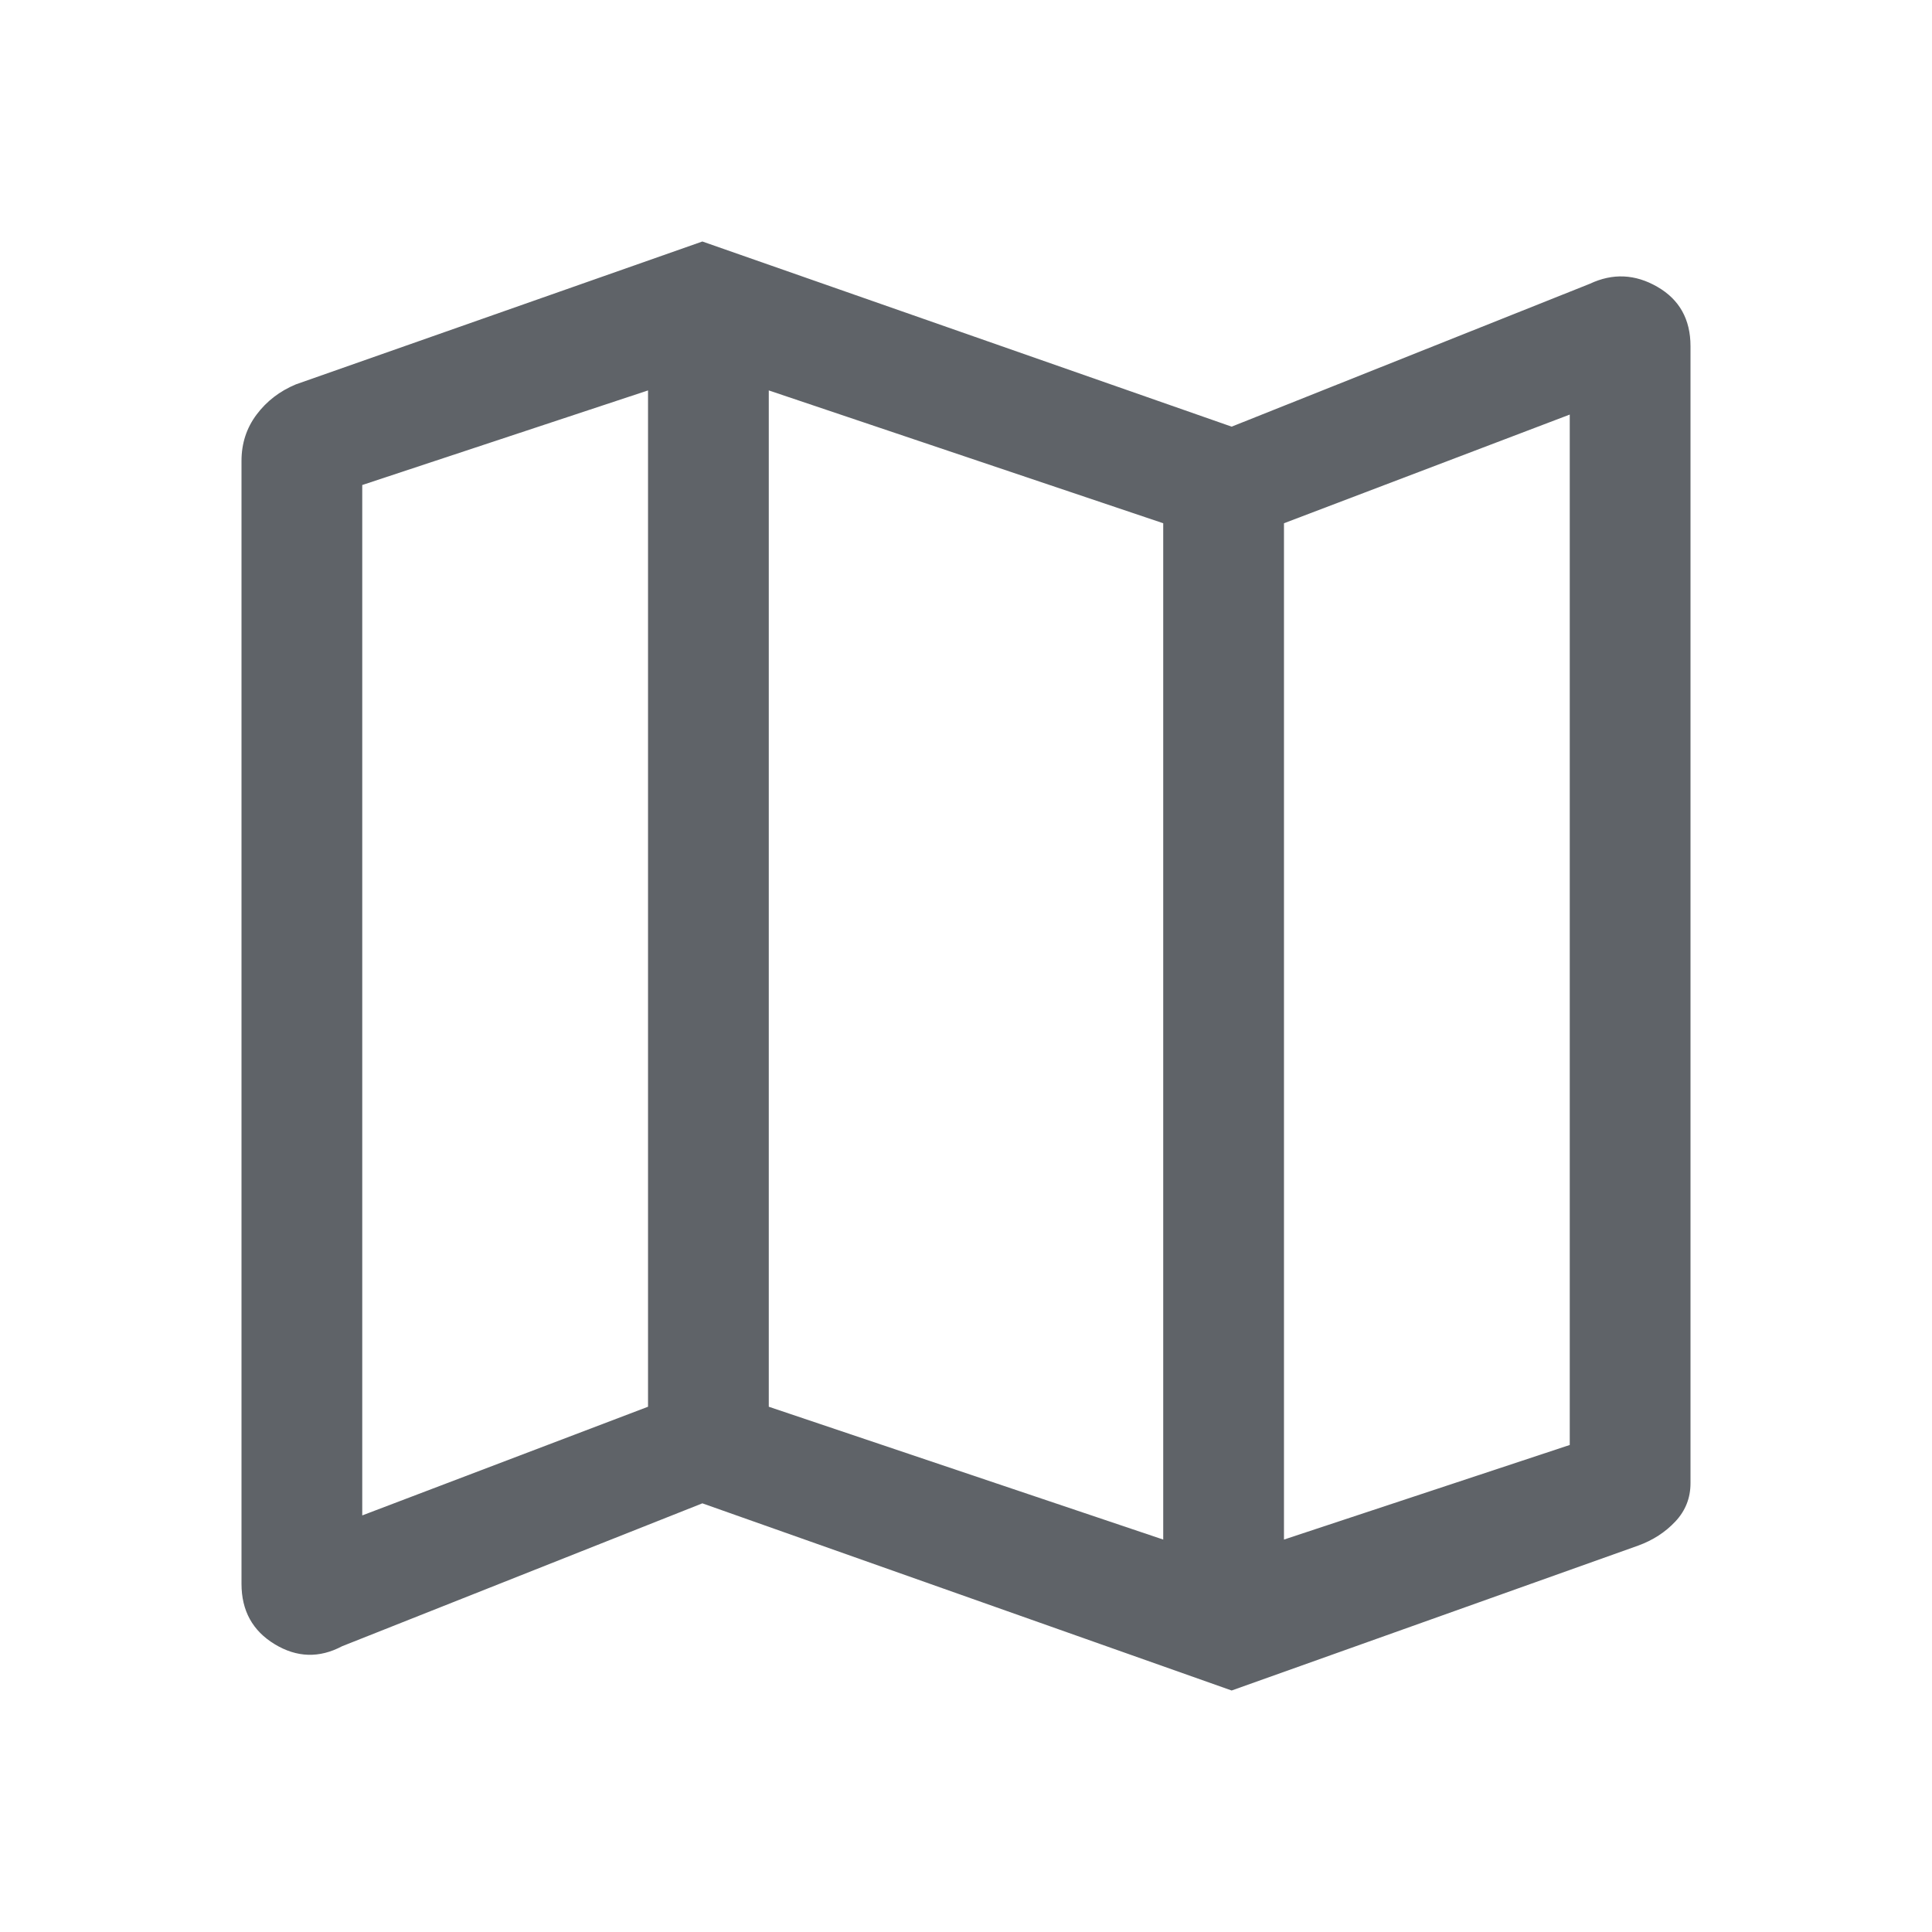
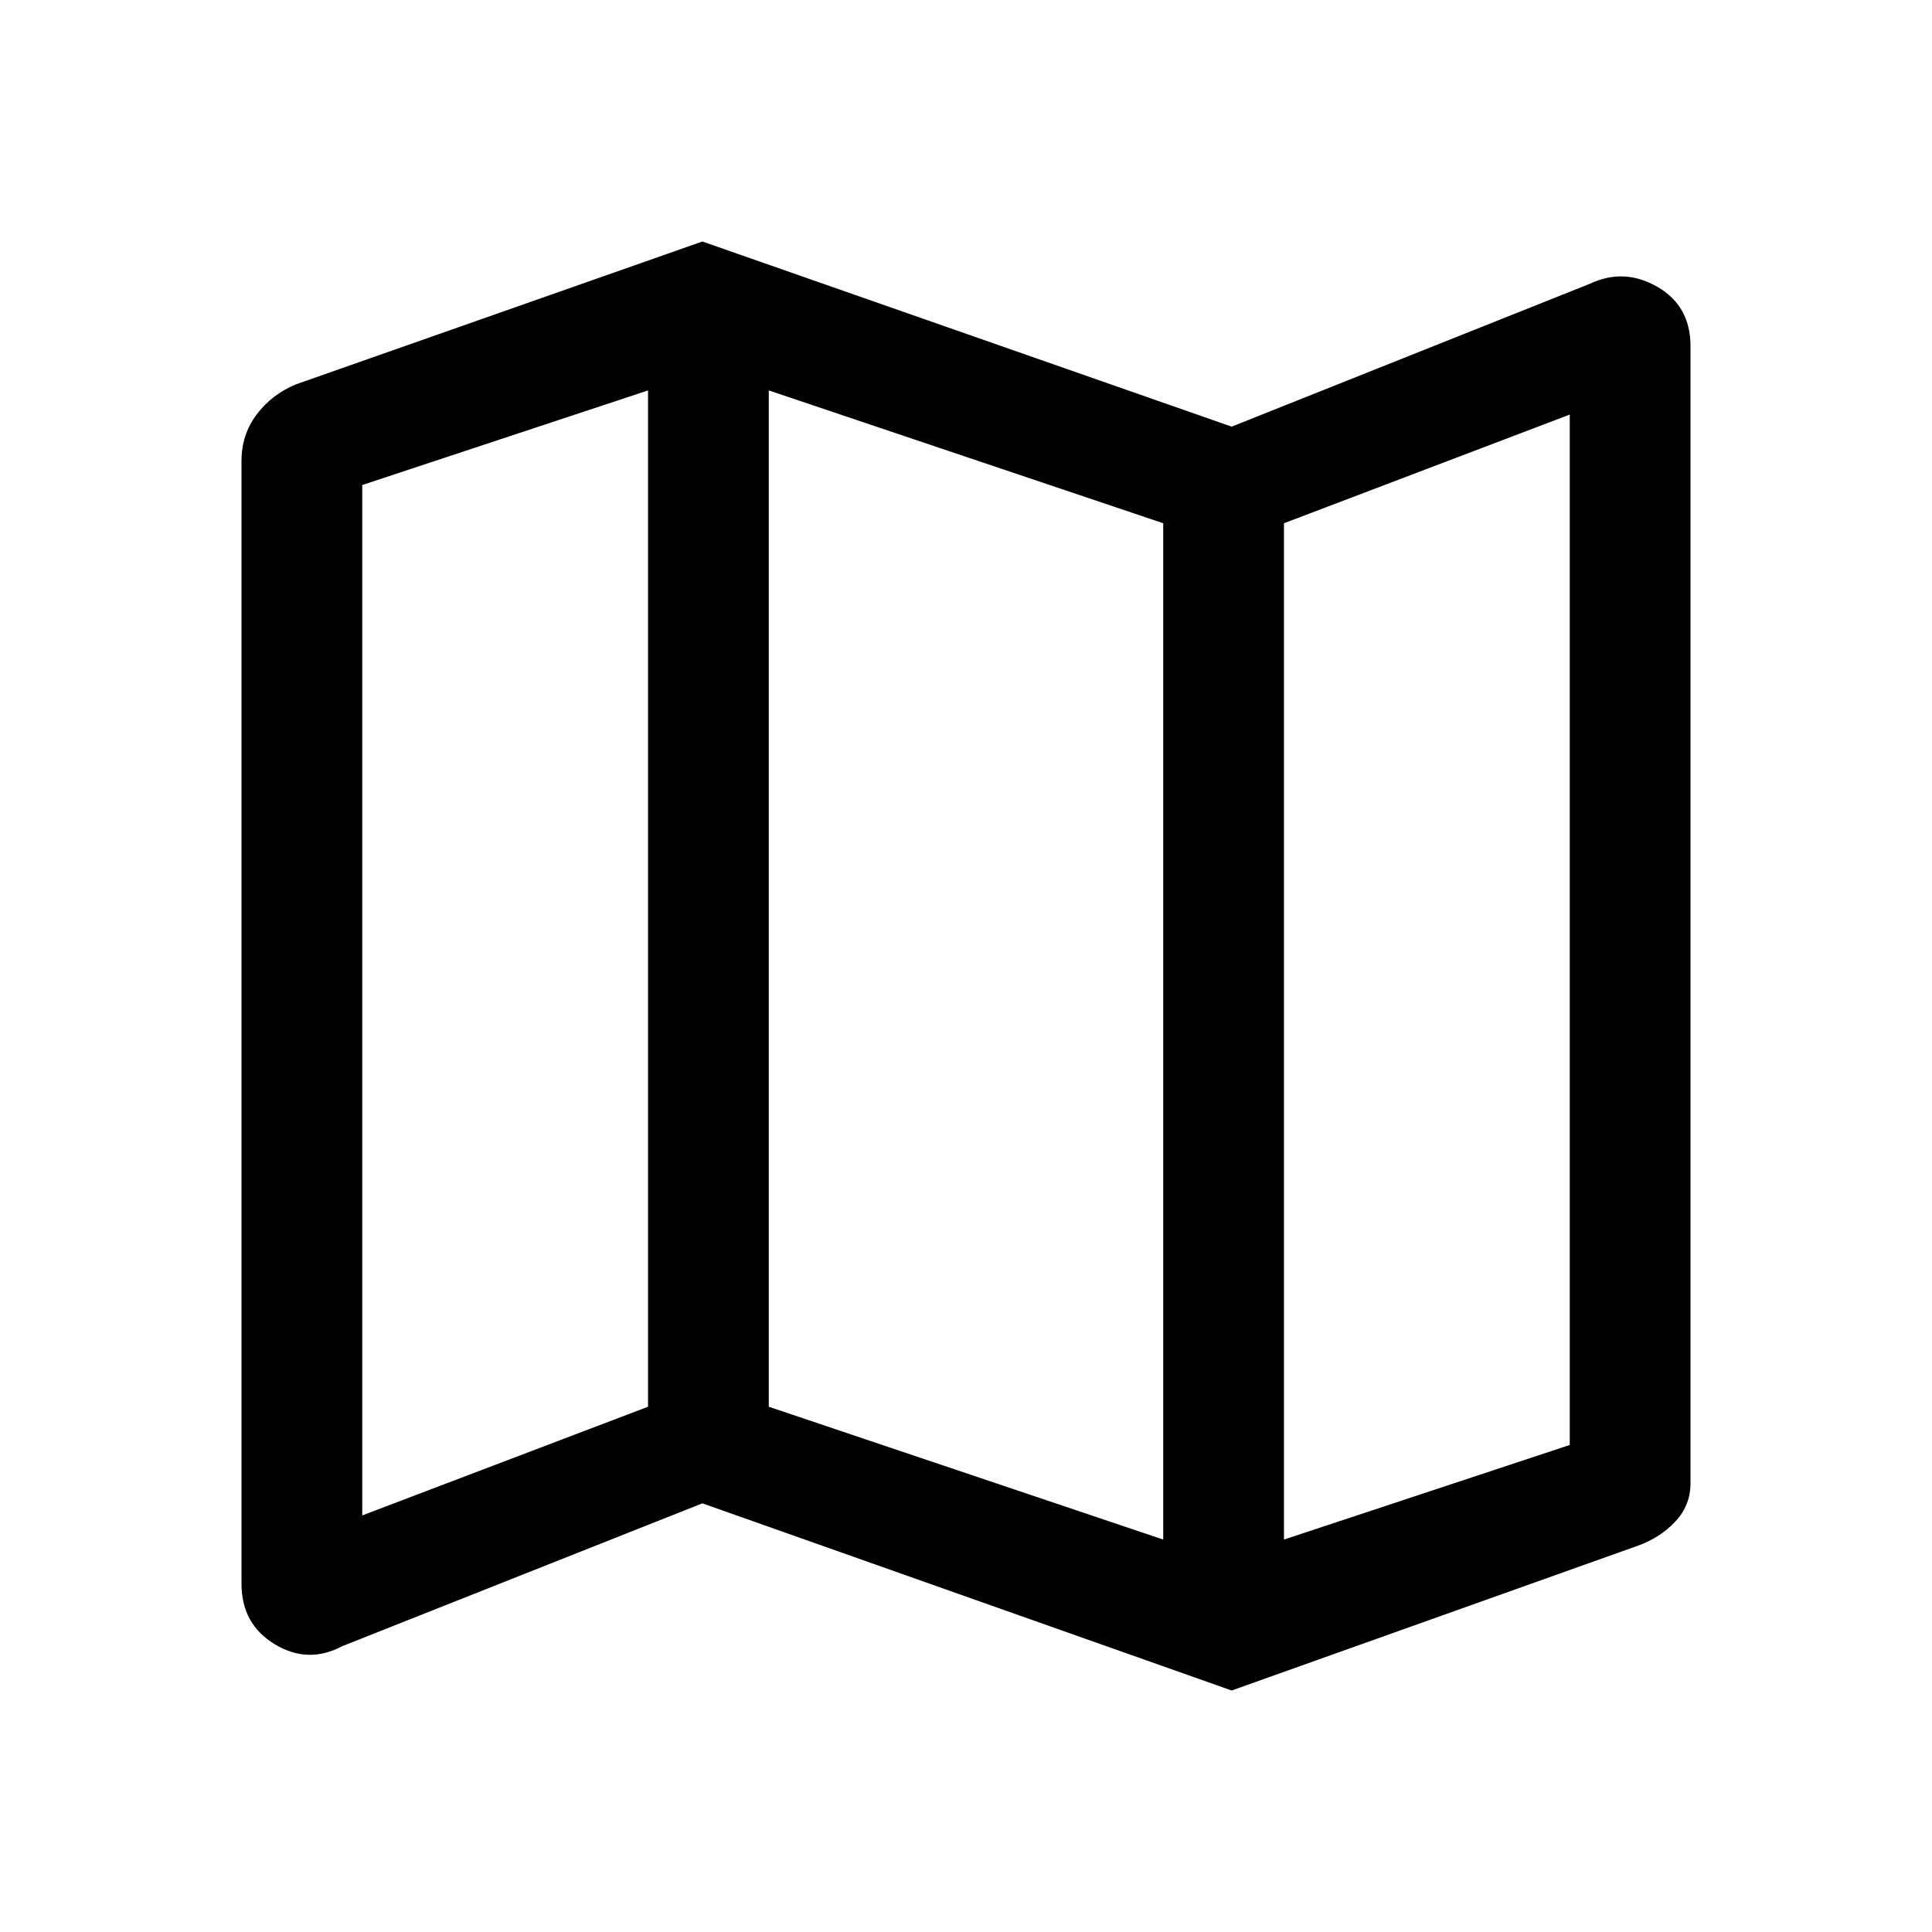
- <svg xmlns="http://www.w3.org/2000/svg" height="48px" viewBox="0 -960 960 960" width="48px" fill="#5f6368">
+ <svg xmlns="http://www.w3.org/2000/svg" height="48px" viewBox="0 -960 960 960" width="48px">
  <path d="m612-120-263-93-179 71q-17 9-33.5-1T120-173v-558q0-13 7.5-23t19.5-15l202-71 263 92 178-71q17-8 33.5 1.5T840-788v565q0 11-7.5 19T814-192l-202 72Zm-34-75v-505l-196-66v505l196 66Zm60 0 142-47v-512l-142 54v505Zm-458-12 142-54v-505l-142 47v512Zm458-493v505-505Zm-316-66v505-505Z" />
</svg>
